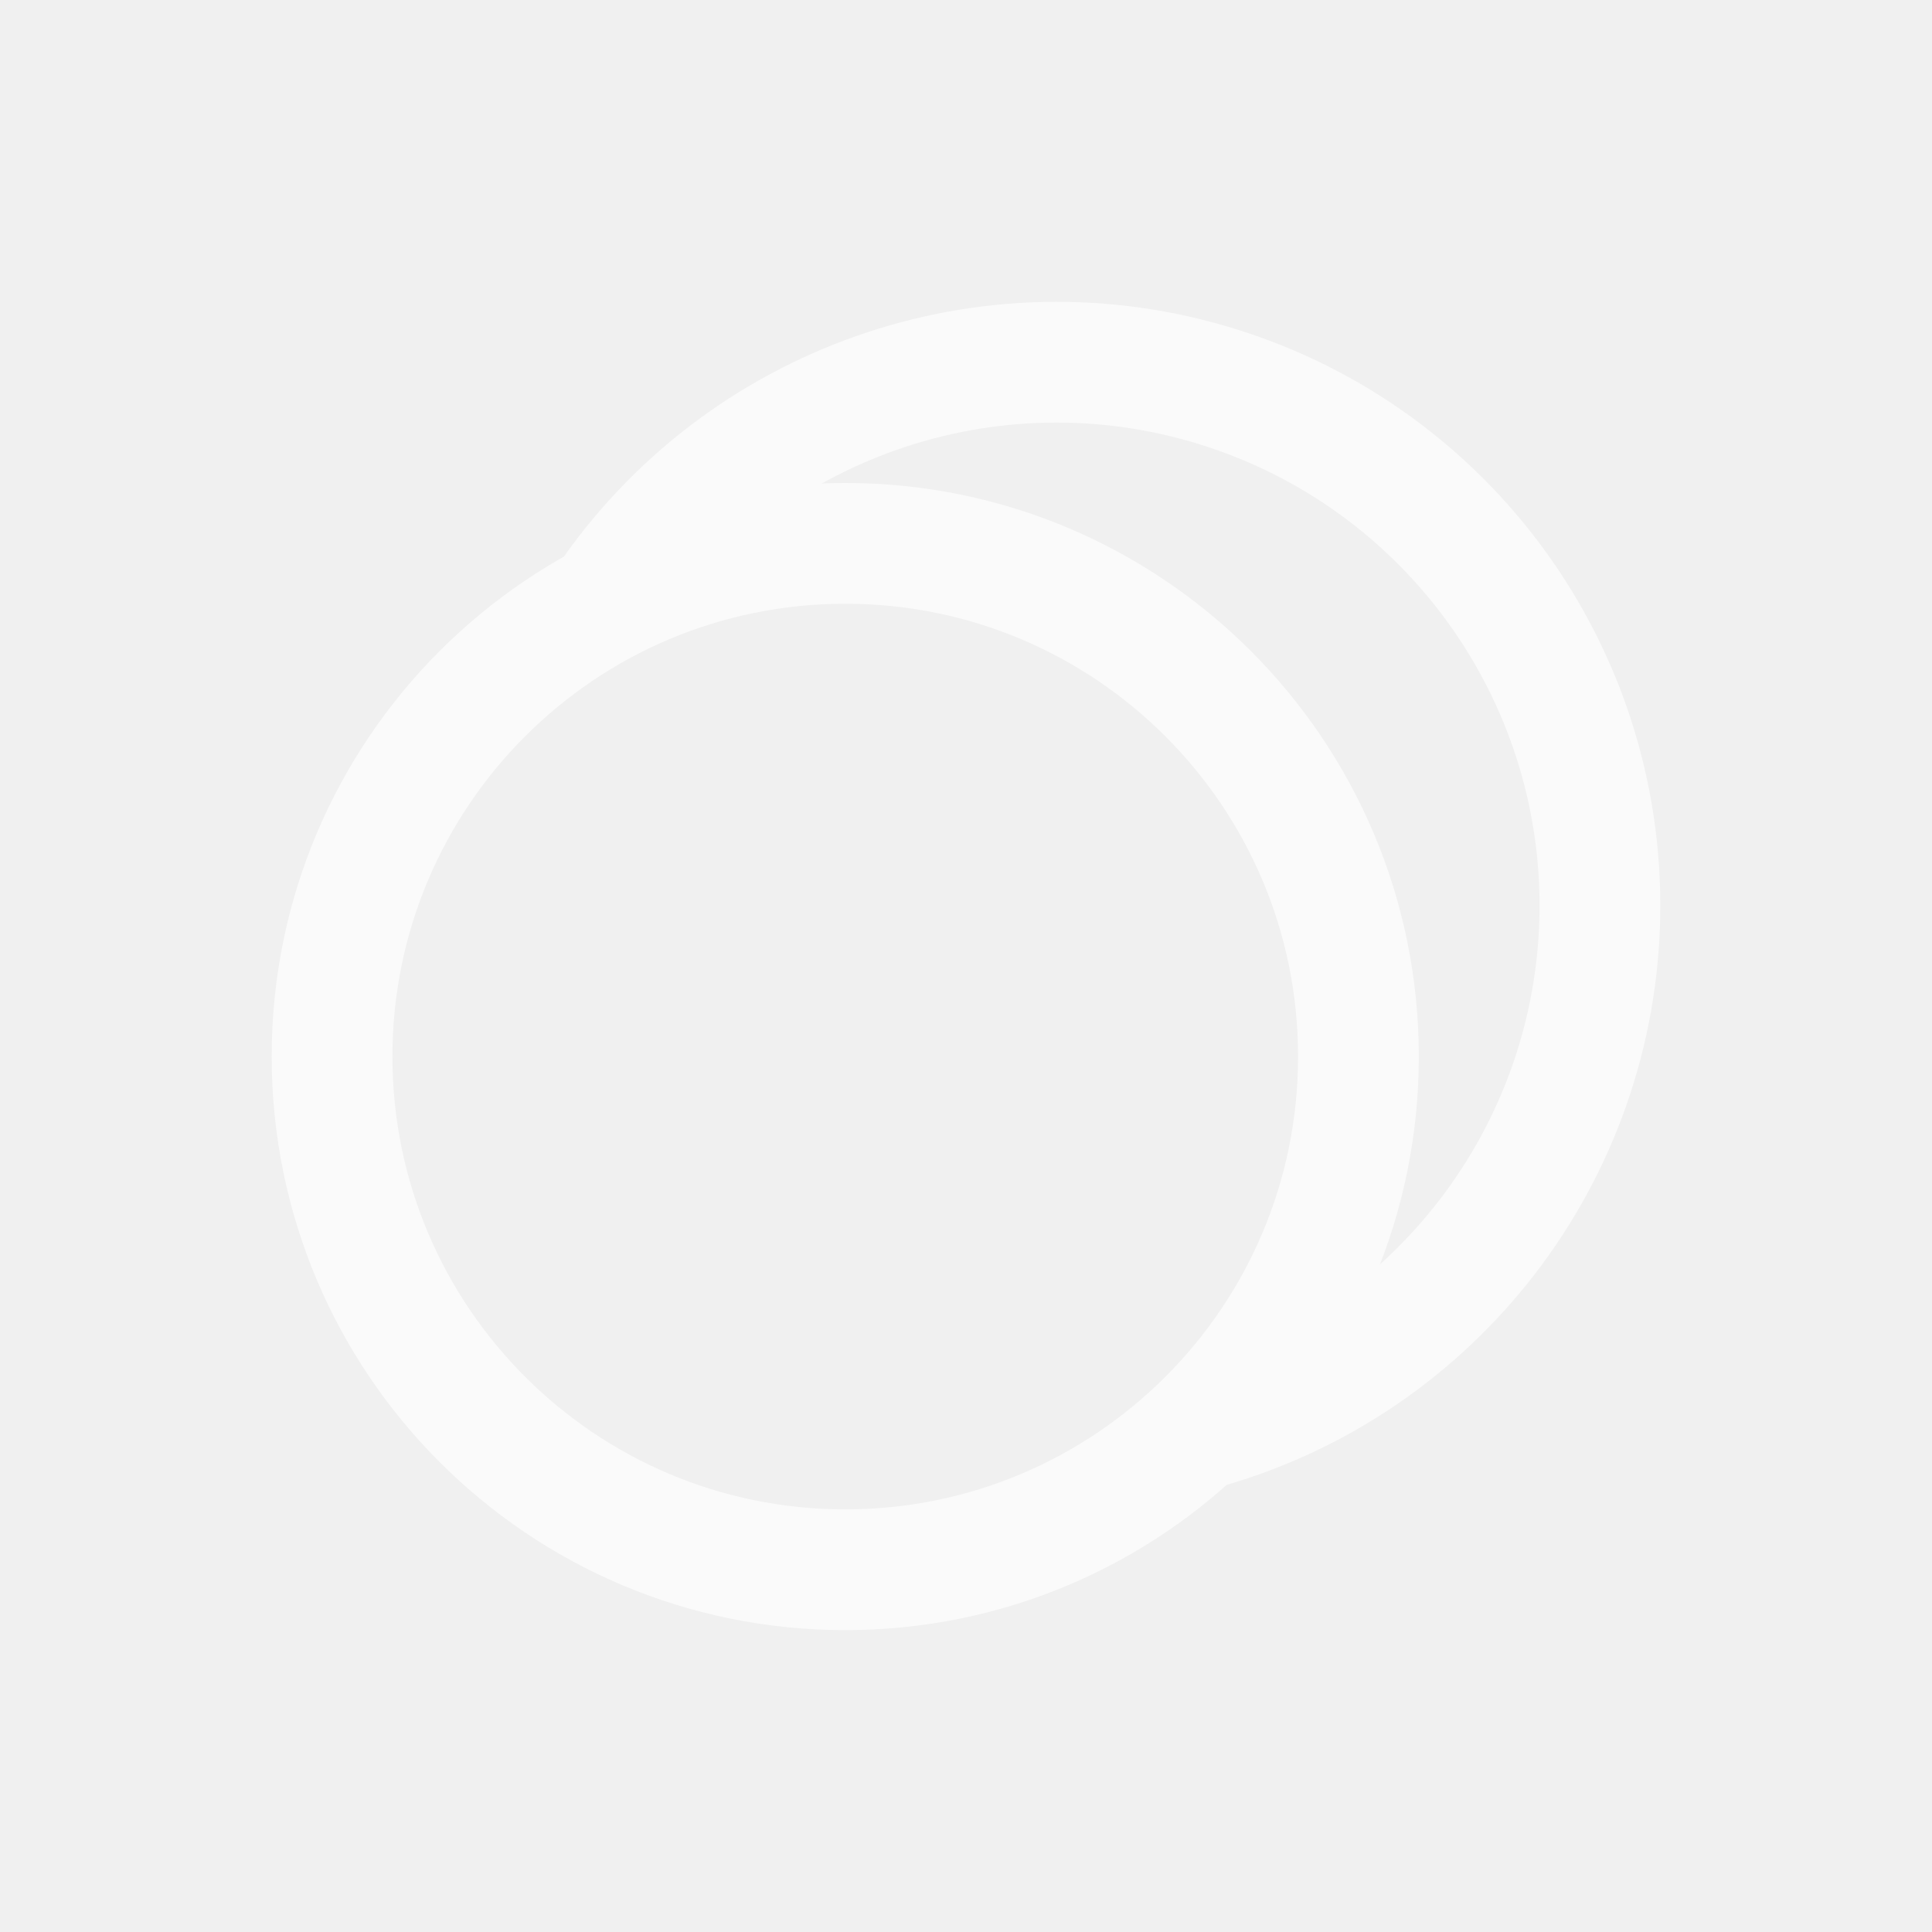
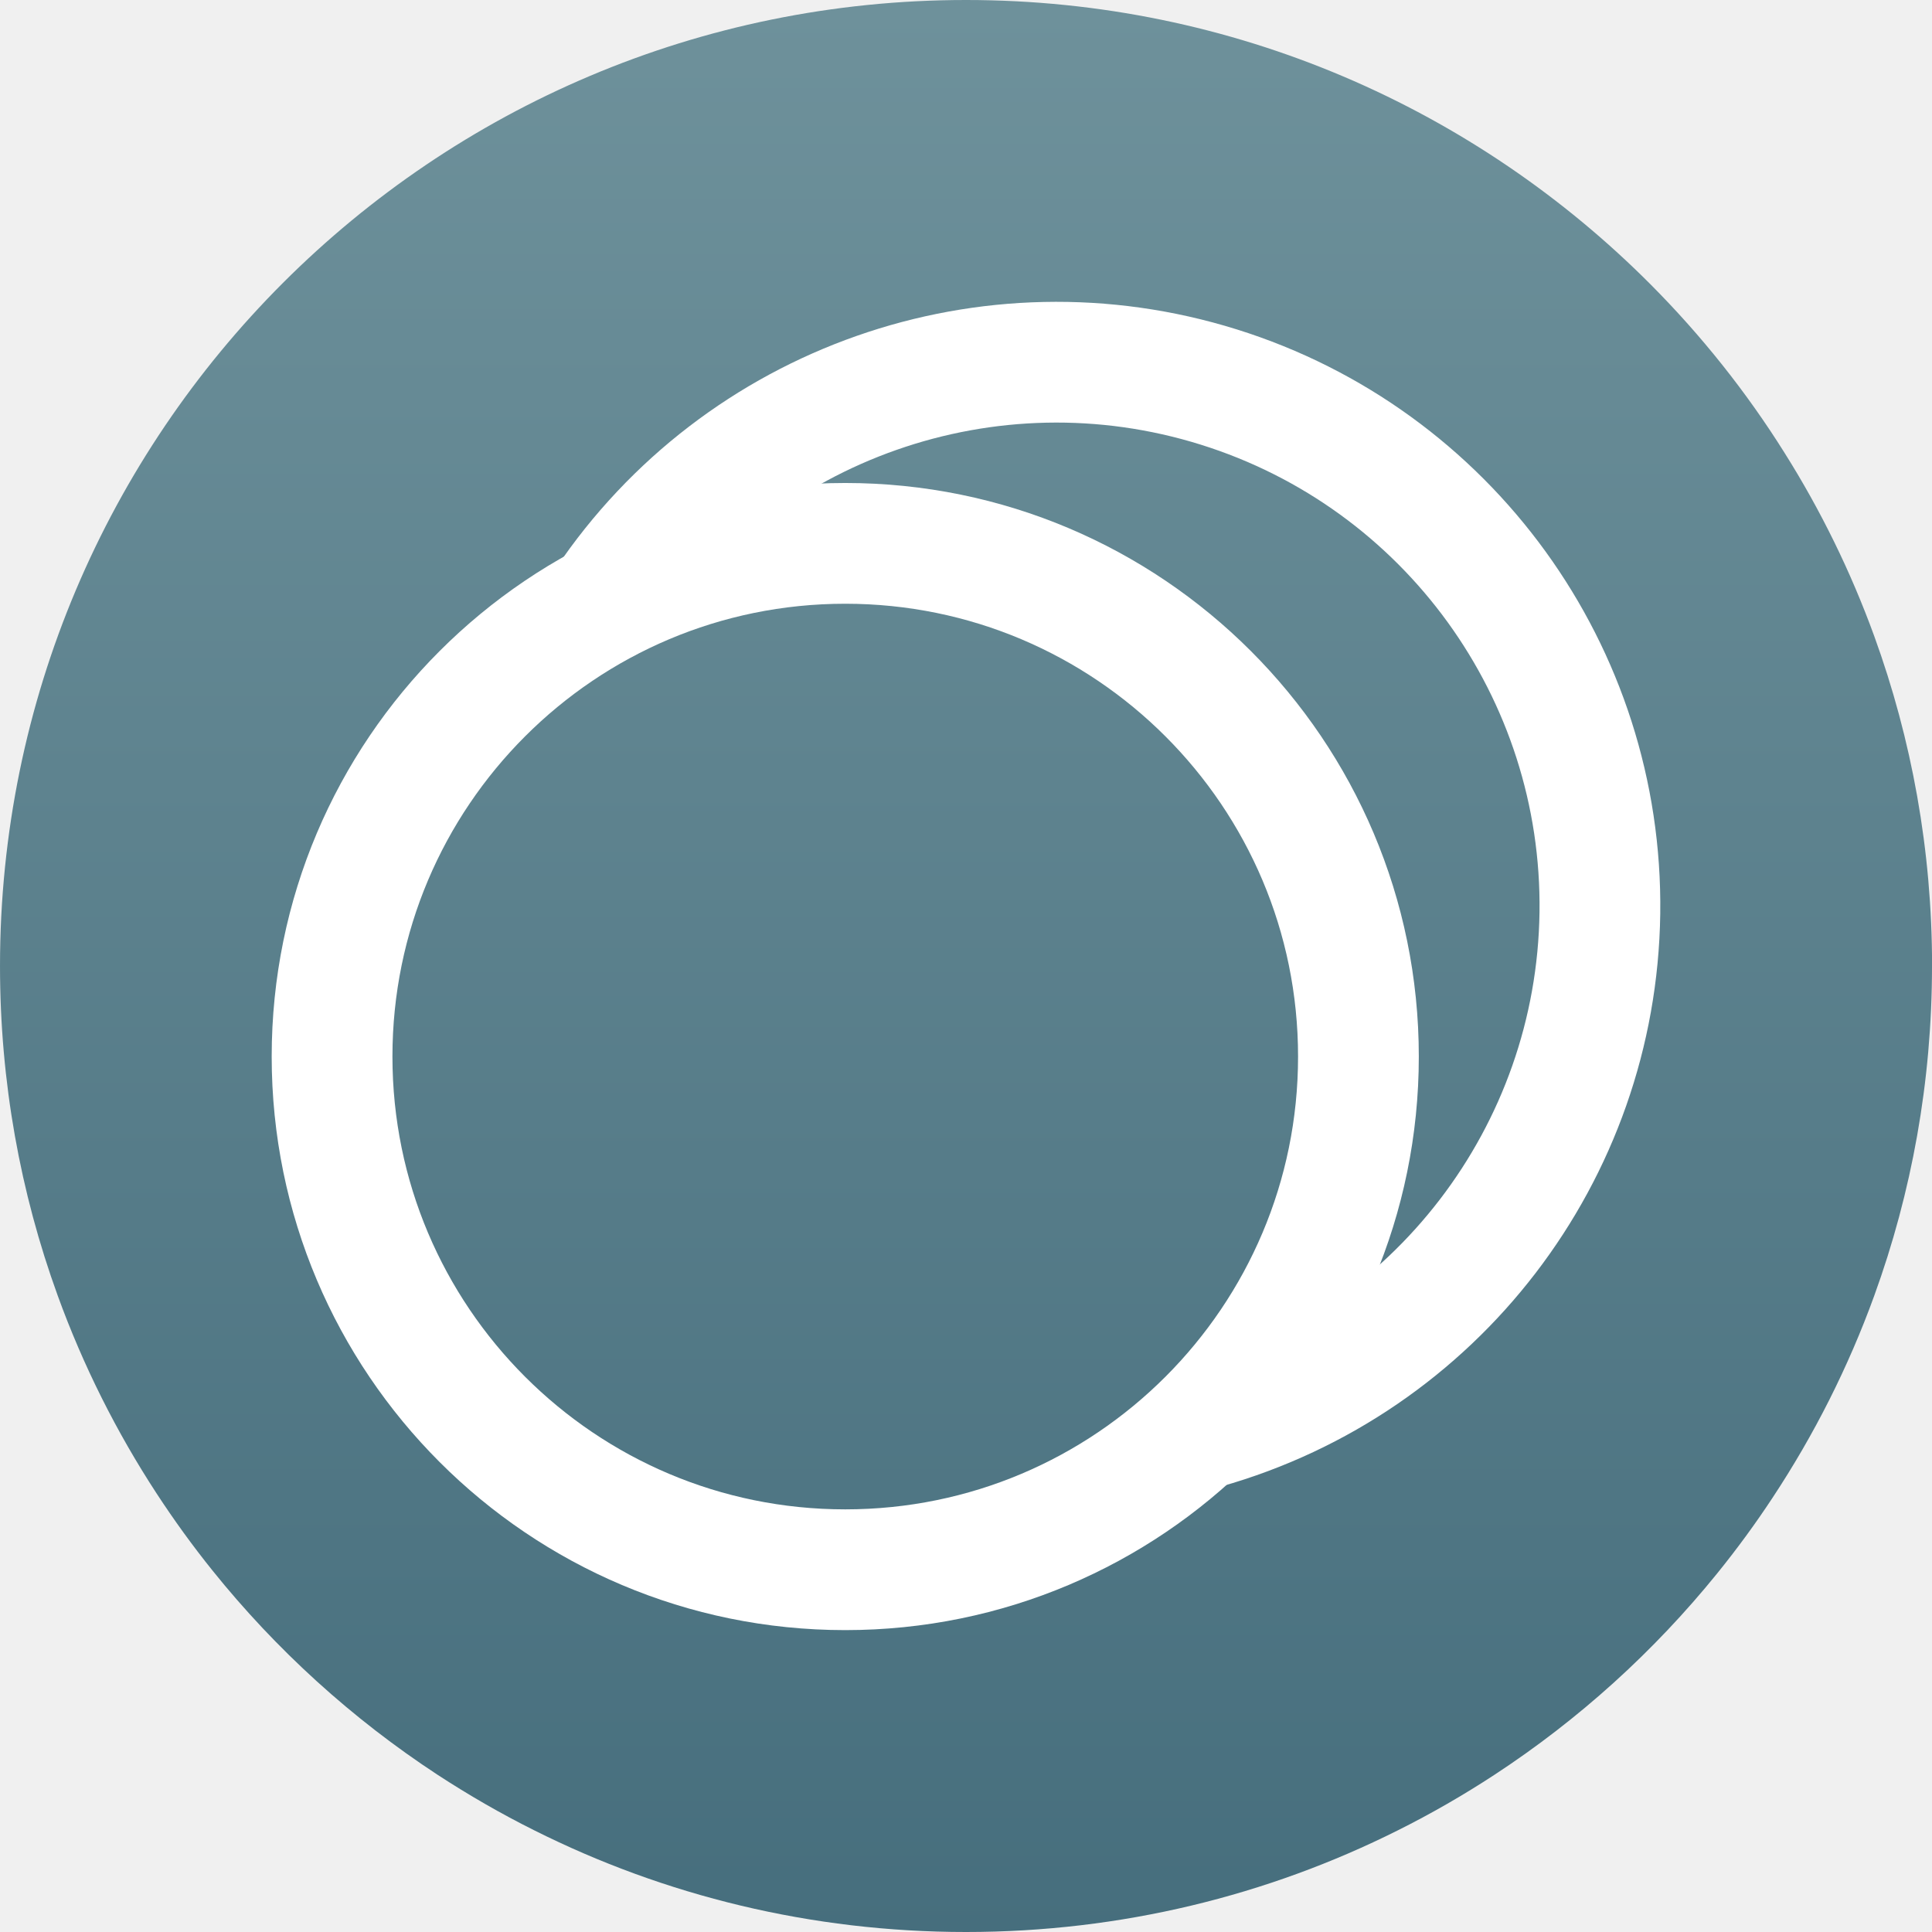
- <svg xmlns="http://www.w3.org/2000/svg" width="32" height="32" version="1.1" id="svg12">
-   <defs id="defs16" />
-   <g transform="translate(-80.37695)" id="system-switch-user">
-     <rect ry="0" rx="0" y="0" x="80.377" height="32" width="32" id="rect1211" style="opacity:0;fill:#000000;fill-opacity:1;fill-rule:evenodd;stroke:none;stroke-width:2;stroke-linecap:round;stroke-linejoin:round;stroke-miterlimit:4;stroke-dasharray:none;stroke-opacity:1;paint-order:fill markers stroke" />
-     <g transform="translate(44.87696,44.99984)" id="g1361">
-       <path style="opacity:1;fill:none;fill-opacity:1;fill-rule:evenodd;stroke:#fafafa;stroke-width:2;stroke-linecap:round;stroke-linejoin:miter;stroke-miterlimit:4;stroke-dasharray:none;stroke-dashoffset:3;stroke-opacity:1;paint-order:stroke fill markers" id="circle1357" d="m 45.533,-35.025 a 9,9 0 0 1 10.152,-3.565 9,9 0 0 1 6.314,8.713 9,9 0 0 1 -6.55,8.537" />
-       <circle id="path1335" style="opacity:1;fill:none;fill-opacity:1;fill-rule:evenodd;stroke:#fafafa;stroke-width:2;stroke-linecap:round;stroke-linejoin:miter;stroke-miterlimit:4;stroke-dasharray:none;stroke-dashoffset:3;stroke-opacity:1;paint-order:stroke fill markers" cx="49.5" cy="-27.5" r="8.5" />
+ <svg xmlns="http://www.w3.org/2000/svg" xmlns:xlink="http://www.w3.org/1999/xlink" width="32" height="32" version="1.1" id="svg12">
+   <defs id="defs16">
+     <linearGradient xlink:href="#linearGradient2676" id="linearGradient8754" gradientUnits="userSpaceOnUse" gradientTransform="matrix(2.015762,0,0,2.015762,81.85139,-34.0539)" x1="8.41" y1="16.453" x2="8.41" y2="0.569" />
+     <linearGradient id="linearGradient2676" x1="8.41" x2="8.41" y1="16.453" y2="0.569" gradientTransform="matrix(2.015762,0,0,2.015762,-1.148511,-36.0539)" gradientUnits="userSpaceOnUse">
+       <stop stop-color="#466e7d" offset="0" id="stop957" />
+       <stop stop-color="#6e919b" offset="1" id="stop959" />
+     </linearGradient>
+   </defs>
+   <g transform="translate(-81.68848)" id="system-switch-user-3">
+     <rect ry="0" rx="0" y="0" x="81.688" height="32" width="32" id="rect1211-6" style="opacity:0;fill:#000000;fill-opacity:1;fill-rule:evenodd;stroke:none;stroke-width:2;stroke-linecap:round;stroke-linejoin:round;stroke-miterlimit:4;stroke-dasharray:none;stroke-opacity:1;paint-order:fill markers stroke" />
+     <g transform="translate(-1.311423,33)" id="g8808">
+       <path id="path980" d="m 115,-17 c 0,1.918 -0.338,3.757 -0.957,5.462 -0.43,1.185 -0.997,2.305 -1.681,3.341 -0.287,0.436 -0.595,0.856 -0.922,1.26 -1.048,1.294 -2.292,2.42 -3.69,3.335 -0.515,0.337 -1.05,0.645 -1.603,0.921 C 103.997,-1.605 101.569,-1 99,-1 c -2.569,0 -4.997,-0.605 -7.147,-1.682 -0.554,-0.276 -1.089,-0.585 -1.604,-0.921 -1.415,-0.927 -2.675,-2.071 -3.731,-3.386 -0.328,-0.408 -0.635,-0.832 -0.922,-1.271 -0.666,-1.019 -1.218,-2.118 -1.64,-3.28 -0.619,-1.704 -0.956,-3.542 -0.956,-5.46 C 83,-25.837 90.163,-33 99,-33 c 4.436,0 8.449,1.805 11.348,4.72 0.835,0.84 1.578,1.772 2.21,2.781 0.598,0.95 1.097,1.967 1.486,3.037 0.619,1.705 0.957,3.544 0.957,5.462 z" style="fill:url(#linearGradient8754);stroke-width:0.063" />
+       <g id="g1361-7" transform="translate(47.4999,11.99984)">
+         <path d="m 45.533,-35.025 a 9,9 0 0 1 10.152,-3.565 9,9 0 0 1 6.314,8.713 9,9 0 0 1 -6.55,8.537" id="circle1357-5" style="opacity:1;fill:none;fill-opacity:1;fill-rule:evenodd;stroke:#ffffff;stroke-width:2;stroke-linecap:round;stroke-linejoin:miter;stroke-miterlimit:4;stroke-dasharray:none;stroke-dashoffset:3;stroke-opacity:1;paint-order:stroke fill markers" />
+         <circle r="8.5" cy="-27.5" cx="49.5" style="opacity:1;fill:none;fill-opacity:1;fill-rule:evenodd;stroke:#ffffff;stroke-width:2;stroke-linecap:round;stroke-linejoin:miter;stroke-miterlimit:4;stroke-dasharray:none;stroke-dashoffset:3;stroke-opacity:1;paint-order:stroke fill markers" id="path1335-3" />
+       </g>
    </g>
  </g>
</svg>
